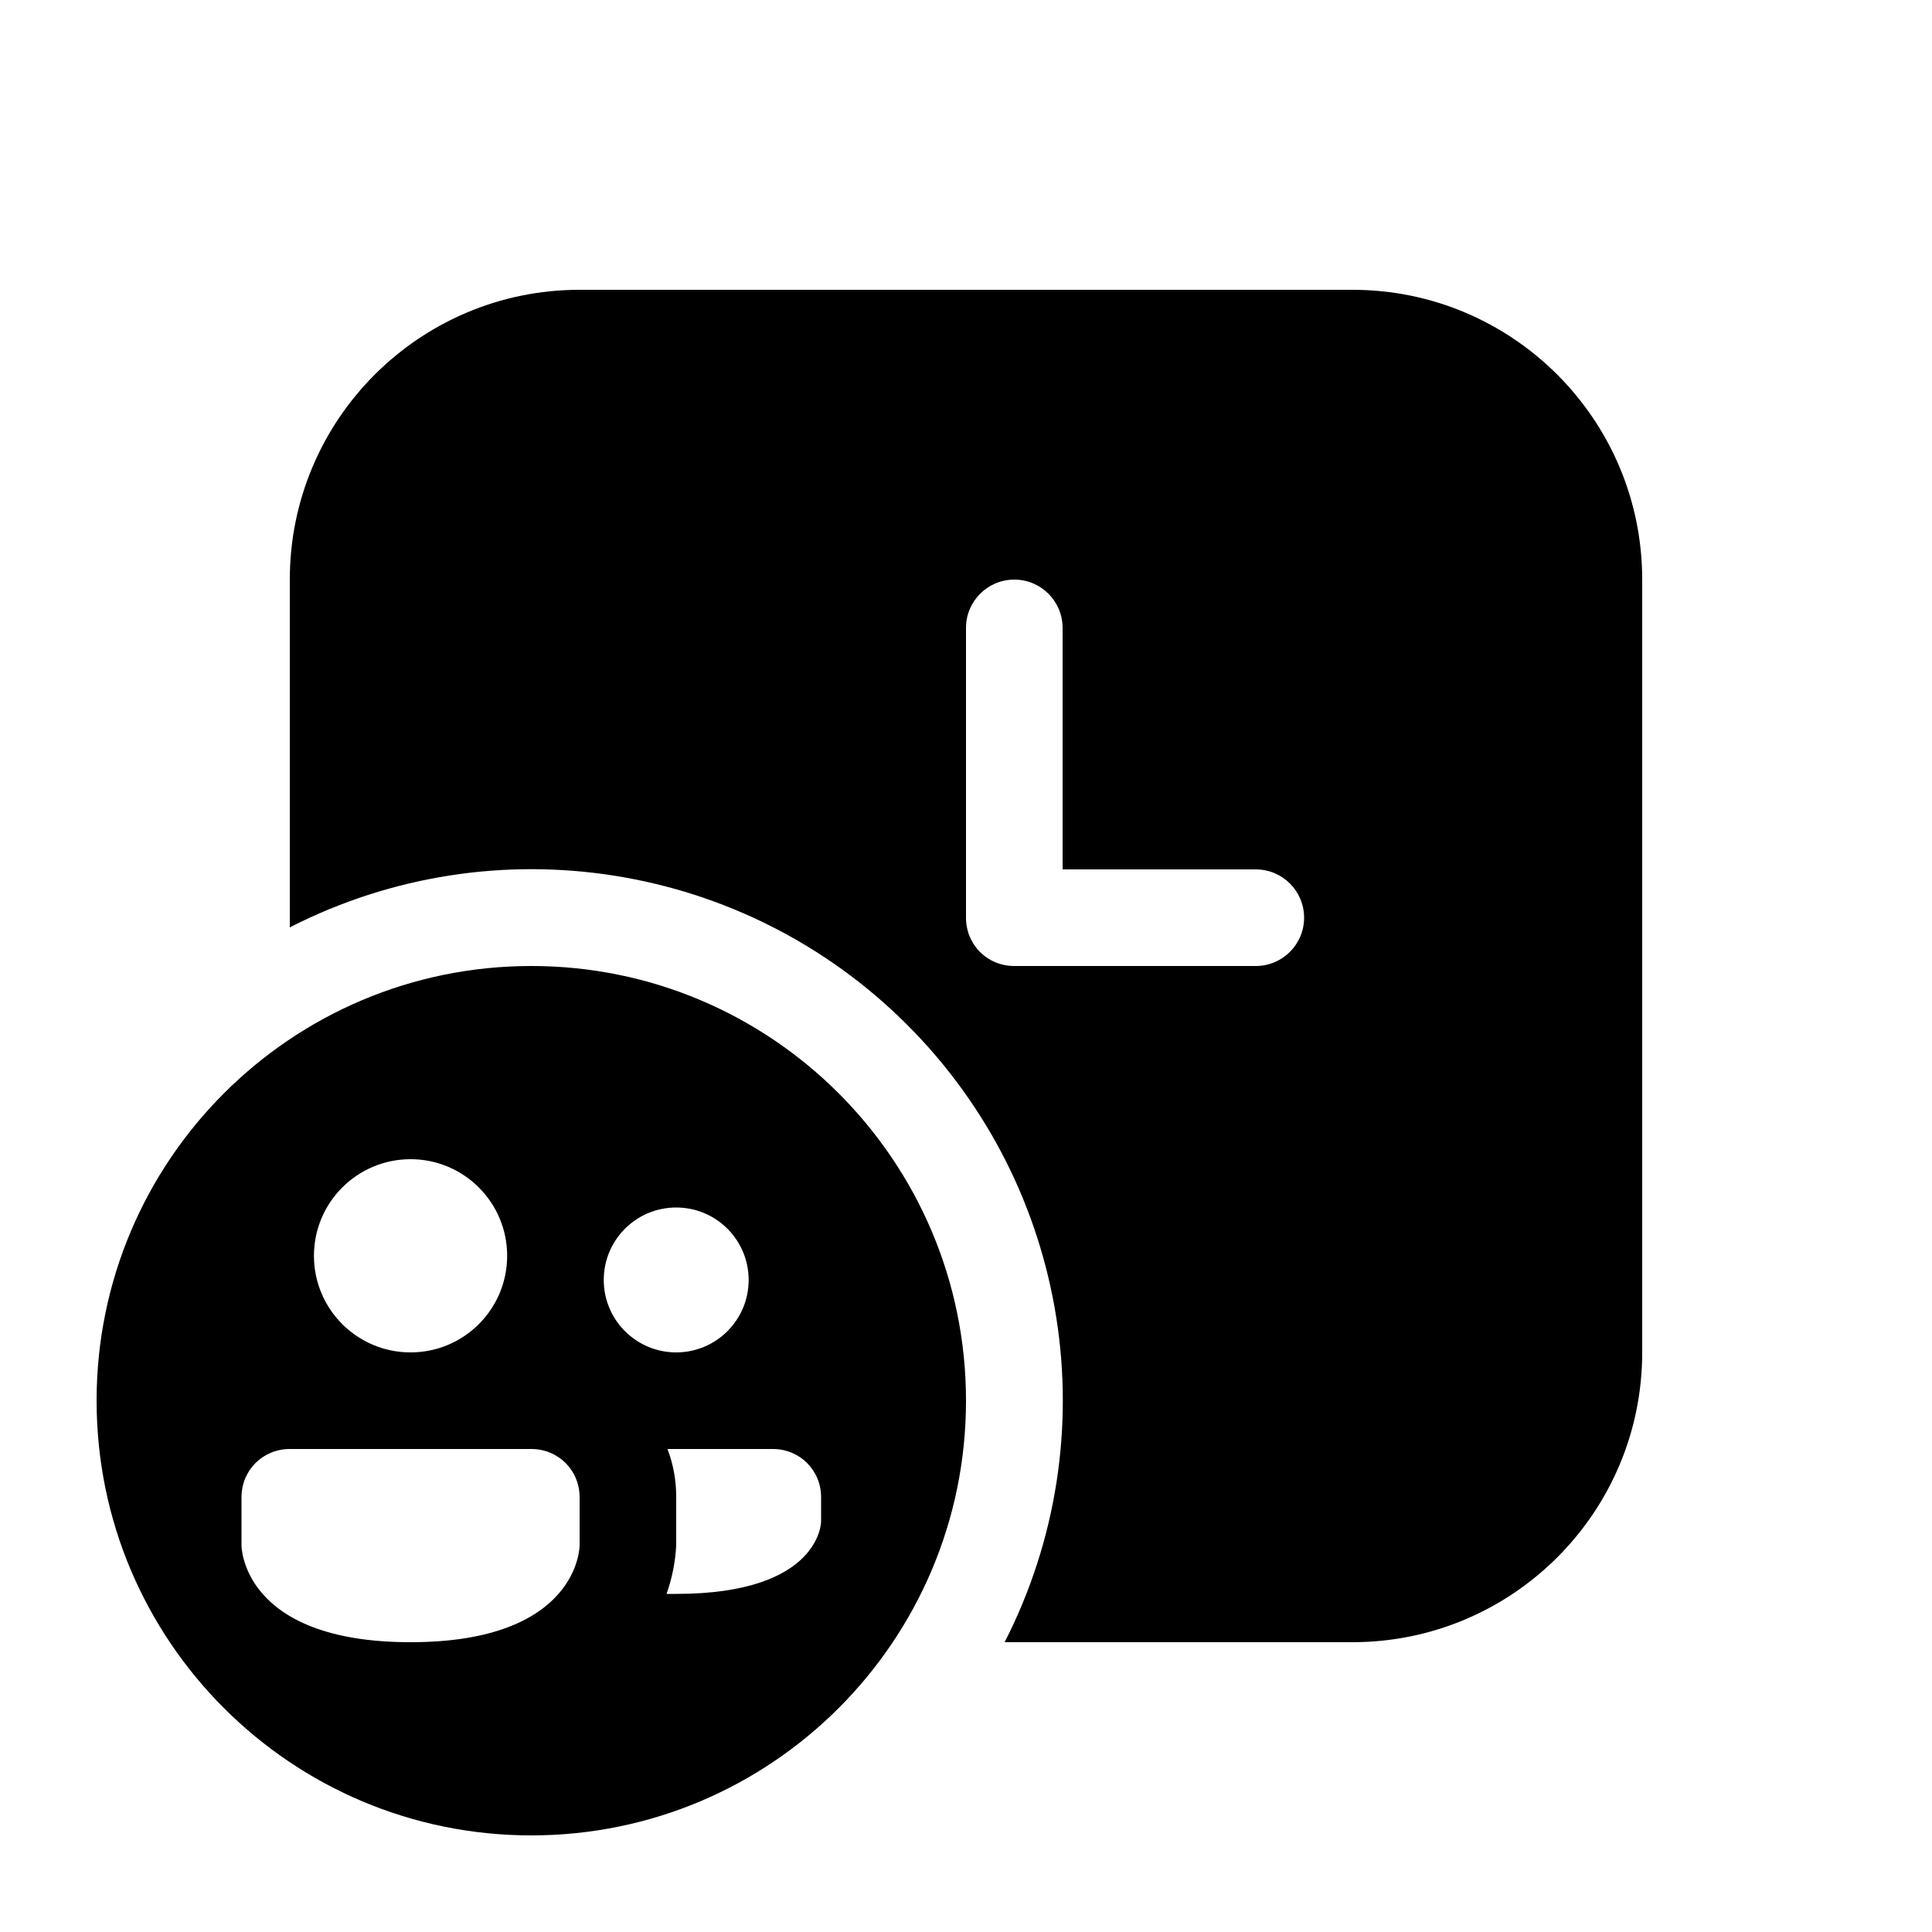
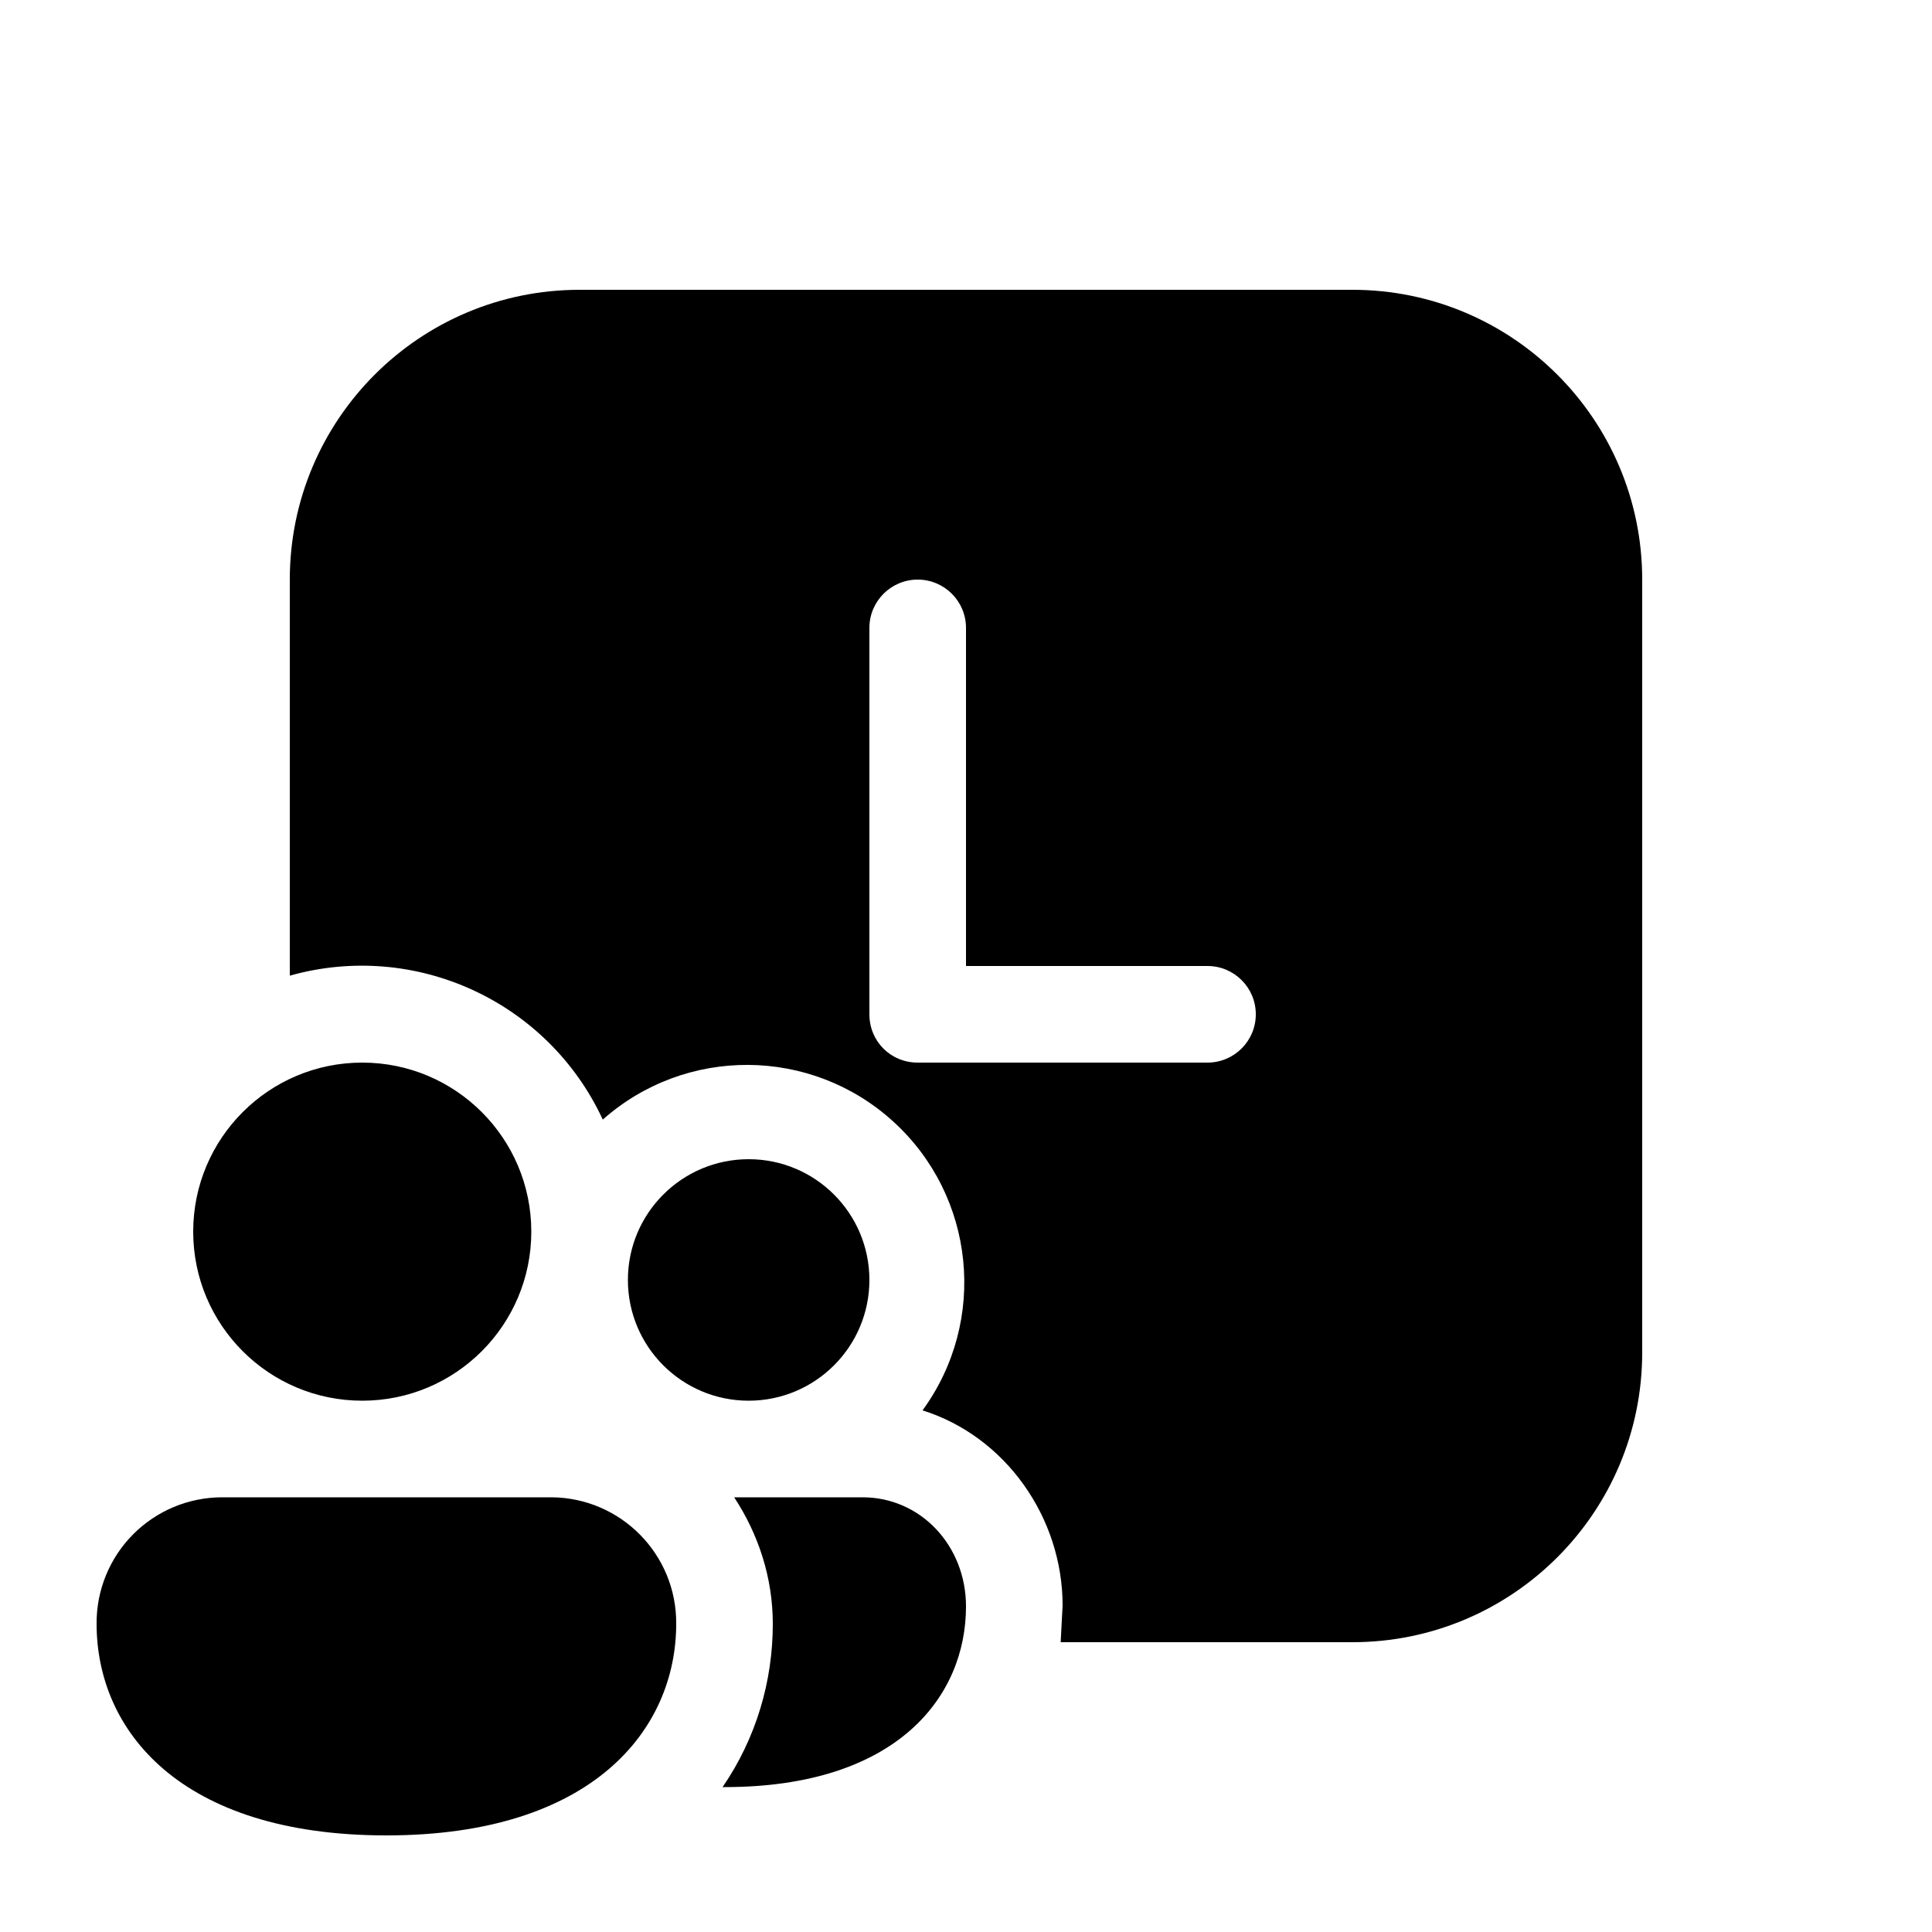
<svg xmlns="http://www.w3.org/2000/svg" width="20" height="20" viewBox="0 0 20 20">
-   <path d="M3 6a3 3 0 013-3h8a3 3 0 013 3v8a3 3 0 01-3 3h-3.6A5.5 5.5 0 003 9.6V6zm8 .5a.5.5 0 00-1 0v3c0 .28.22.5.5.5H13a.5.5 0 000-1h-2V6.5zM5.5 19a4.5 4.5 0 100-9 4.5 4.5 0 000 9zm-1.25-5a1 1 0 110-2 1 1 0 010 2zm3.5-.75a.75.75 0 11-1.5 0 .75.75 0 011.5 0zM7 16.5H6.9A1.78 1.78 0 007 16v-.5c0-.18-.03-.34-.09-.5H8c.28 0 .5.22.5.5v.25s0 .75-1.5.75zM3 15h2.5c.28 0 .5.22.5.5v.5s0 1-1.75 1-1.75-1-1.75-1v-.5c0-.28.22-.5.5-.5z" />
+   <path d="M3 6a3 3 0 013-3h8a3 3 0 013 3v8a3 3 0 01-3 3h-3.02l.02-.38c0-.91-.59-1.75-1.45-2.02a2.25 2.25 0 00-3.31-3.01A2.75 2.75 0 003 10.1V6zm7 .5a.5.5 0 00-1 0v4c0 .28.22.5.5.5h3a.5.5 0 000-1H10V6.5zm-6.25 8a1.75 1.75 0 100-3.5 1.75 1.75 0 000 3.5zM4 19c2.14 0 3-1.1 3-2.19a1.3 1.3 0 00-1.29-1.31H2.3A1.3 1.3 0 001 16.81c0 1.1.86 2.19 3 2.19zm3.5-.5h-.02c.35-.51.52-1.1.52-1.69 0-.48-.15-.93-.4-1.31h1.33c.6 0 1.07.5 1.07 1.13 0 .93-.71 1.87-2.5 1.87zm.25-4a1.25 1.25 0 100-2.5 1.25 1.25 0 000 2.5z" />
</svg>
